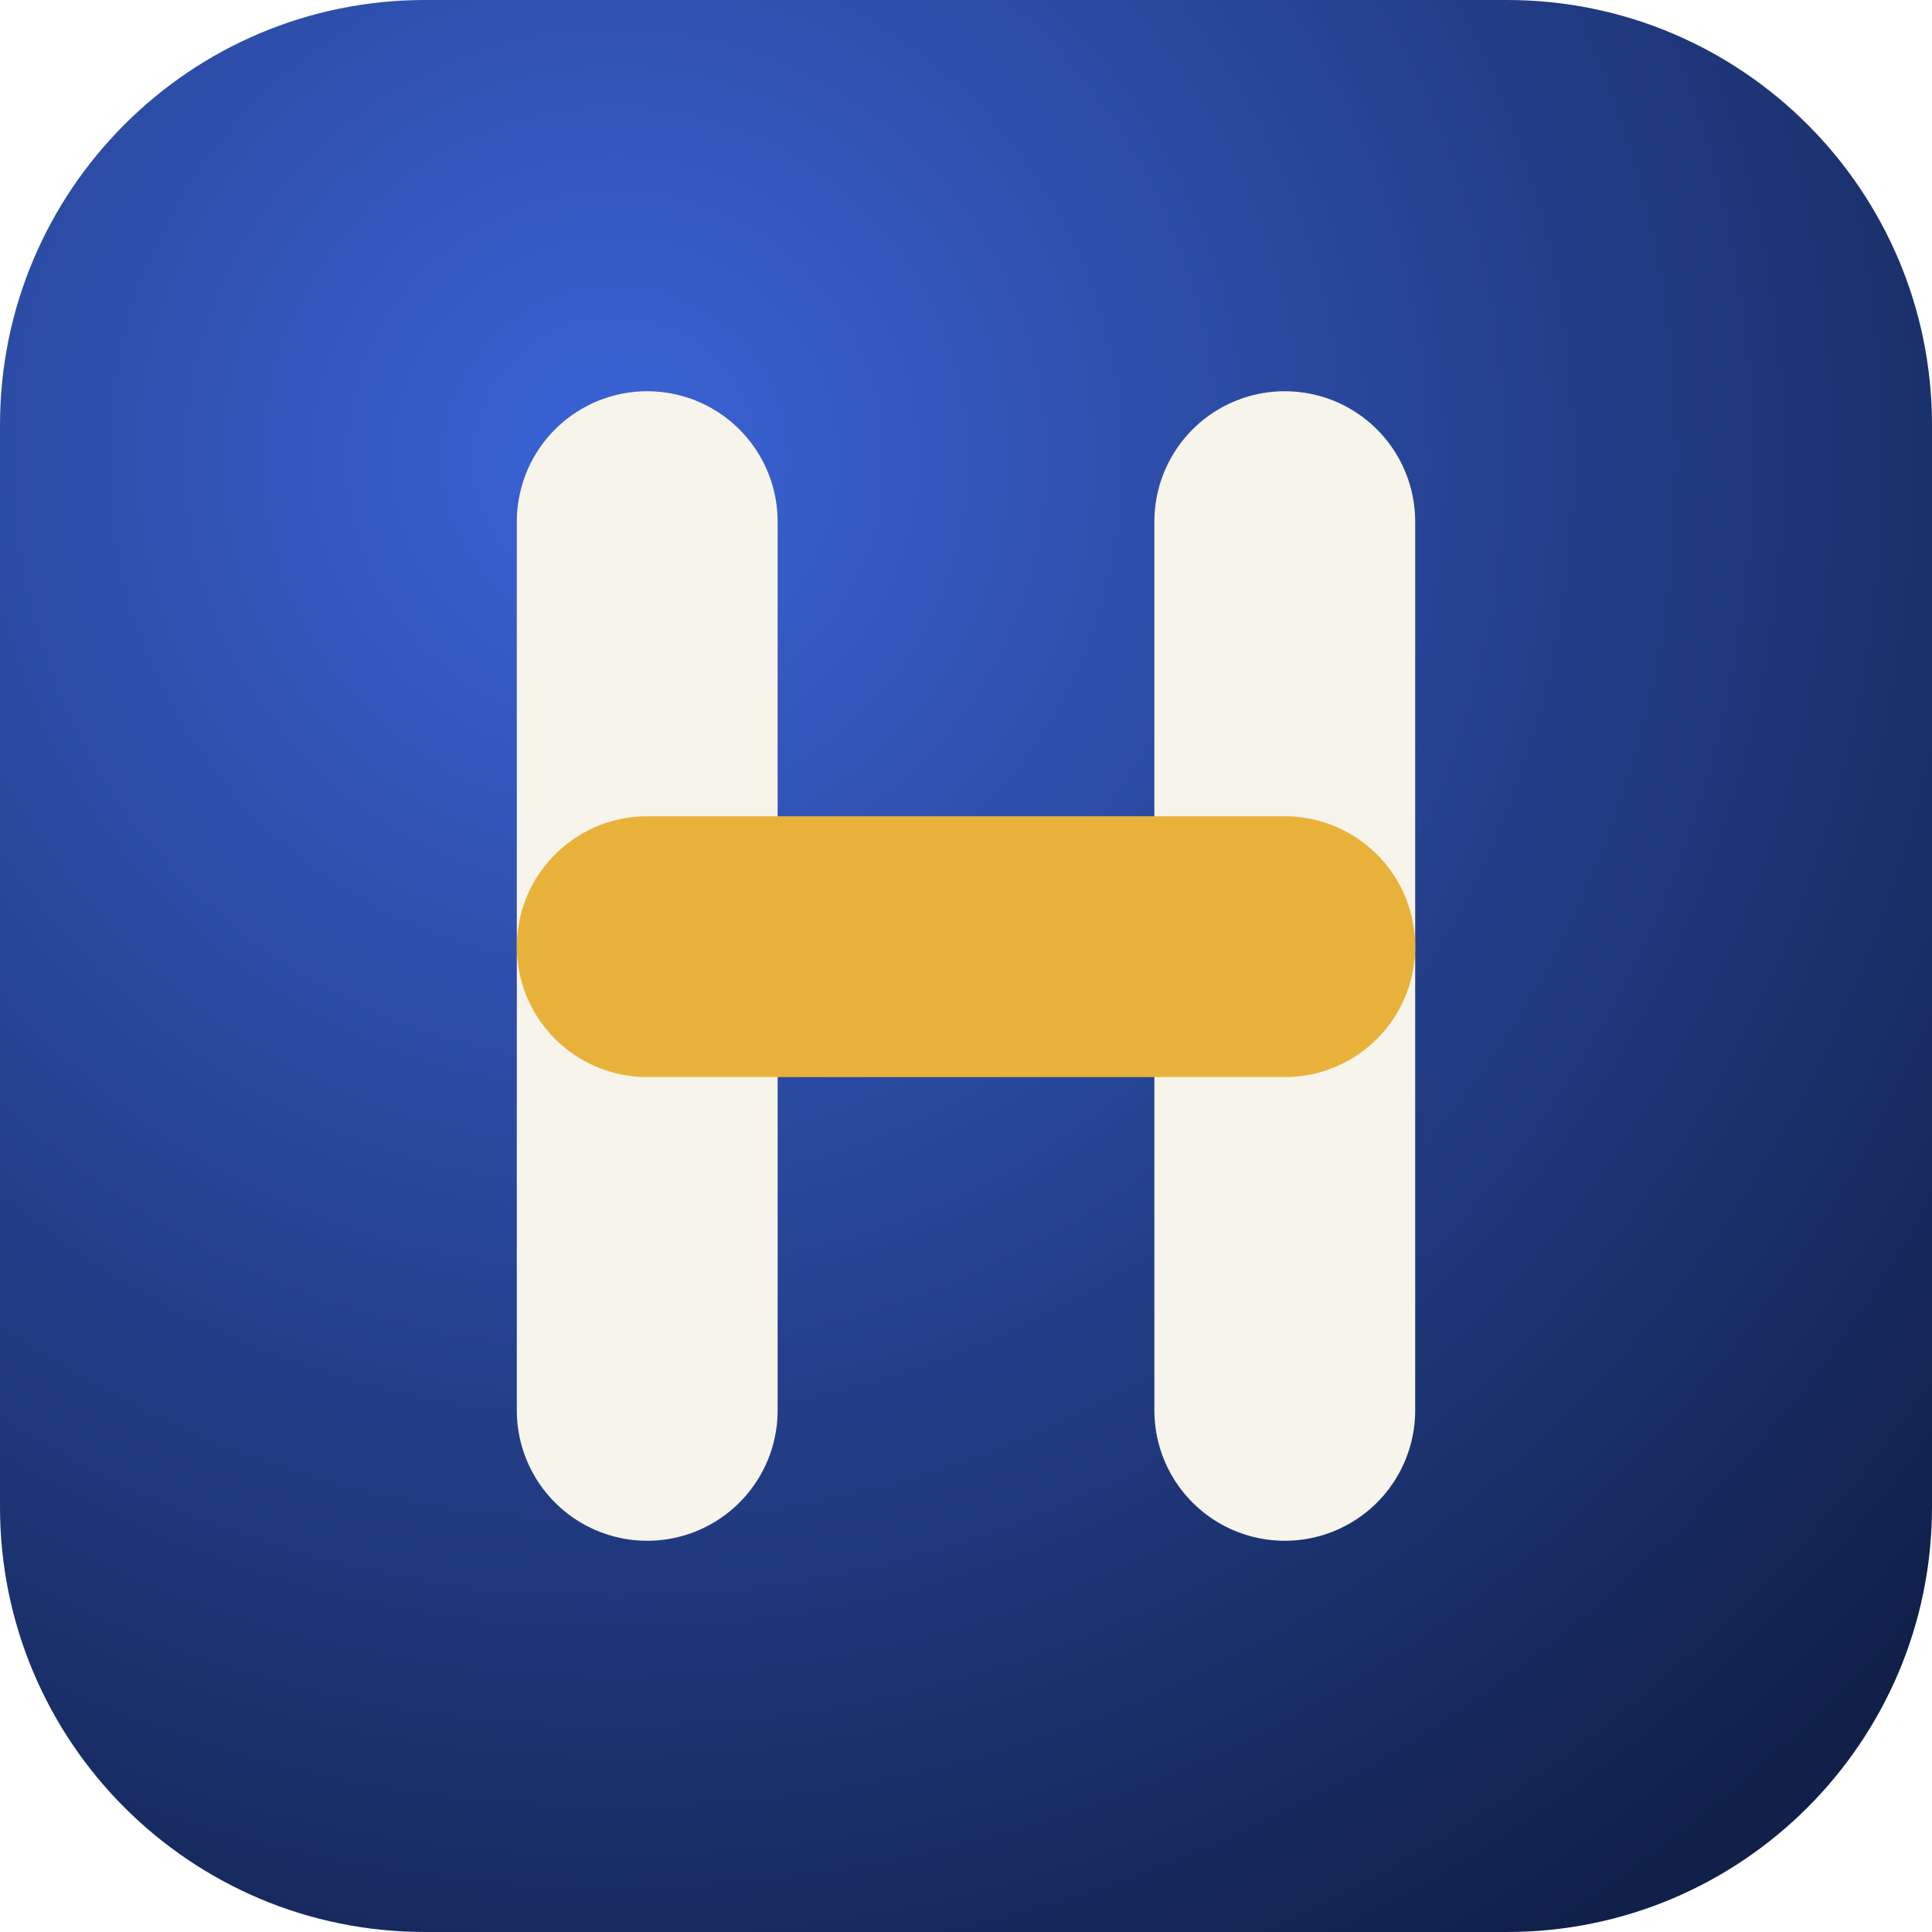
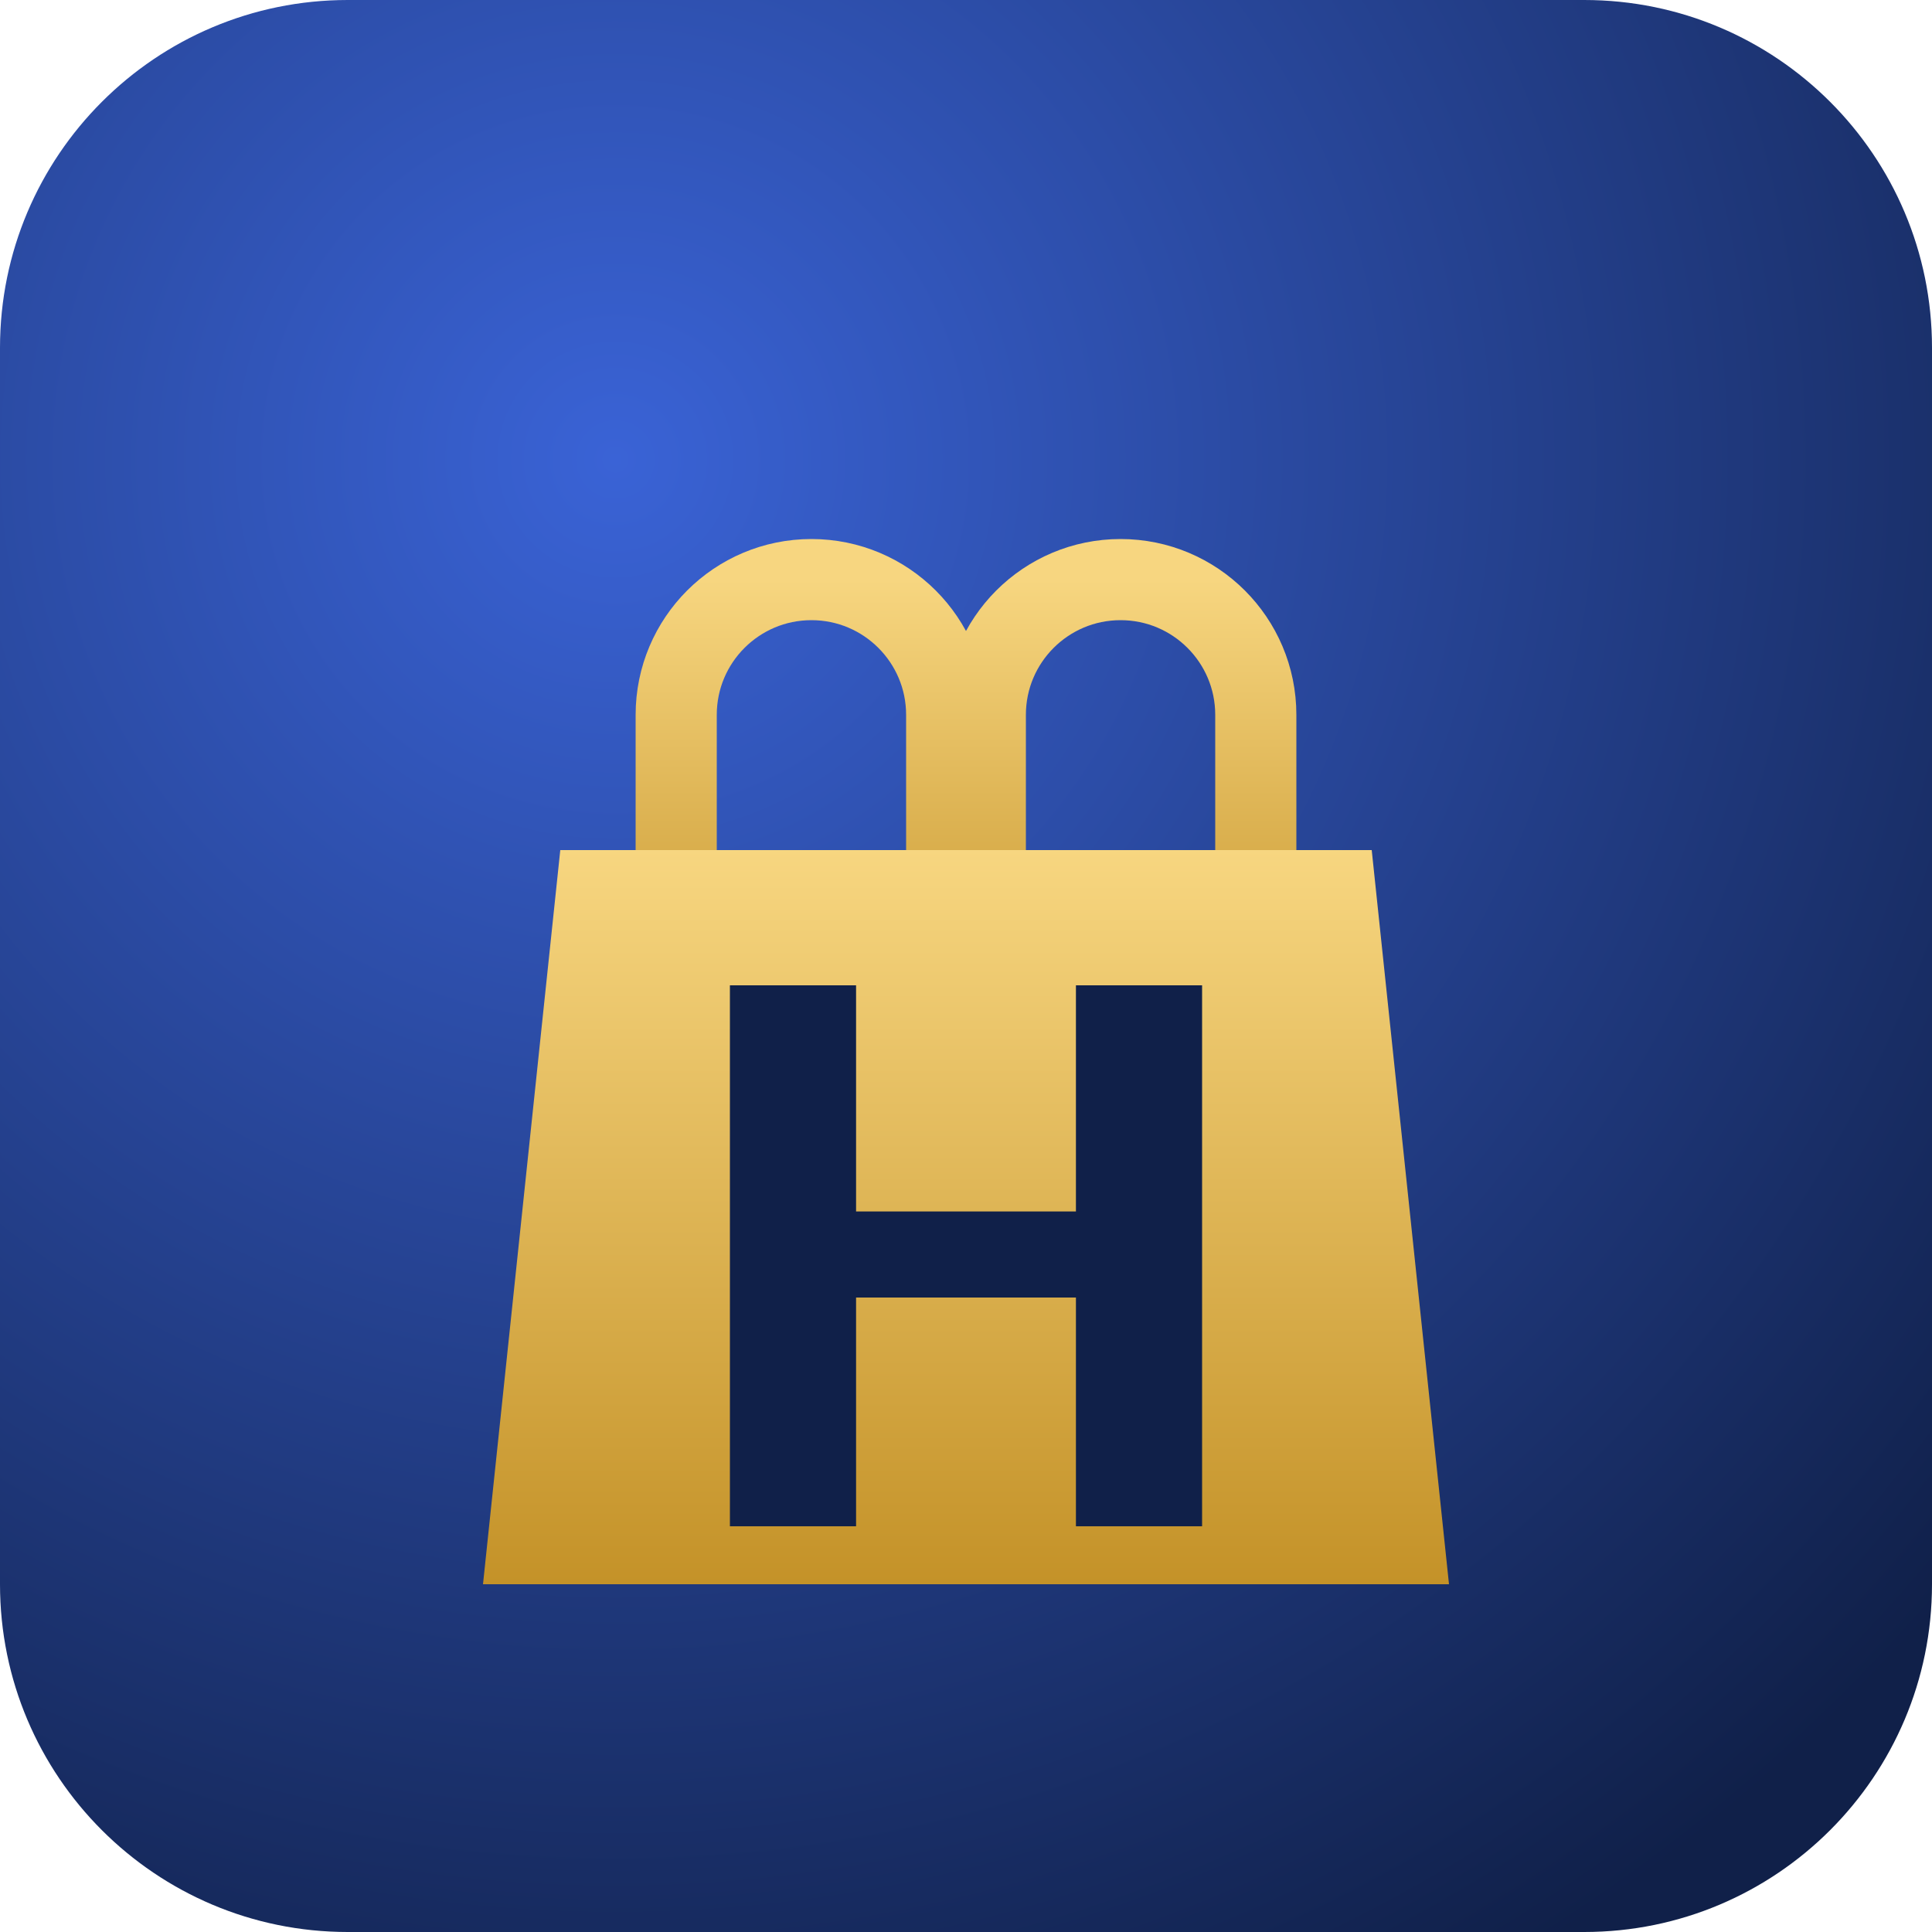
<svg xmlns="http://www.w3.org/2000/svg" viewBox="0 0 100 100" role="img" aria-label="Hatiwal">
  <defs>
-     <radialGradient id="l" cx="32%" cy="24%" r="90%">
+     <radialGradient id="lapx" cx="32%" cy="24%" r="90%">
      <stop offset="0%" stop-color="#3A63D6" />
      <stop offset="100%" stop-color="#102049" />
    </radialGradient>
+     <linearGradient id="aux" x1="0" y1="0" x2="0" y2="1">
+       <stop offset="0%" stop-color="#F7D680" />
+       <stop offset="100%" stop-color="#C49228" />
+     </linearGradient>
  </defs>
-   <rect width="100" height="100" rx="22" fill="url(#l)" />
-   <g fill="none" stroke-linecap="round">
-     <path d="M33.5 27V73M66.5 27V73" stroke="#F7F4EC" stroke-width="13.5" />
-     <path d="M33.5 49H66.5" stroke="#E8B23A" stroke-width="13.5" />
-   </g>
+   <rect width="100" height="100" rx="18" fill="url(#lapx)" />
+   <rect x="35" y="30" width="14" height="24" rx="7" fill="none" stroke="url(#aux)" stroke-width="4.2" />
+   <rect x="51" y="30" width="14" height="24" rx="7" fill="none" stroke="url(#aux)" stroke-width="4.2" />
+   <polygon points="29,44 71,44 75,82 25,82" fill="url(#aux)" />
+   <path d="M74.44 22V78H61.38V54.32H38.62V78H25.56V22H38.62V45.41H61.38V22Z" transform="translate(25 40) scale(0.5)" fill="#102049" />
</svg>
